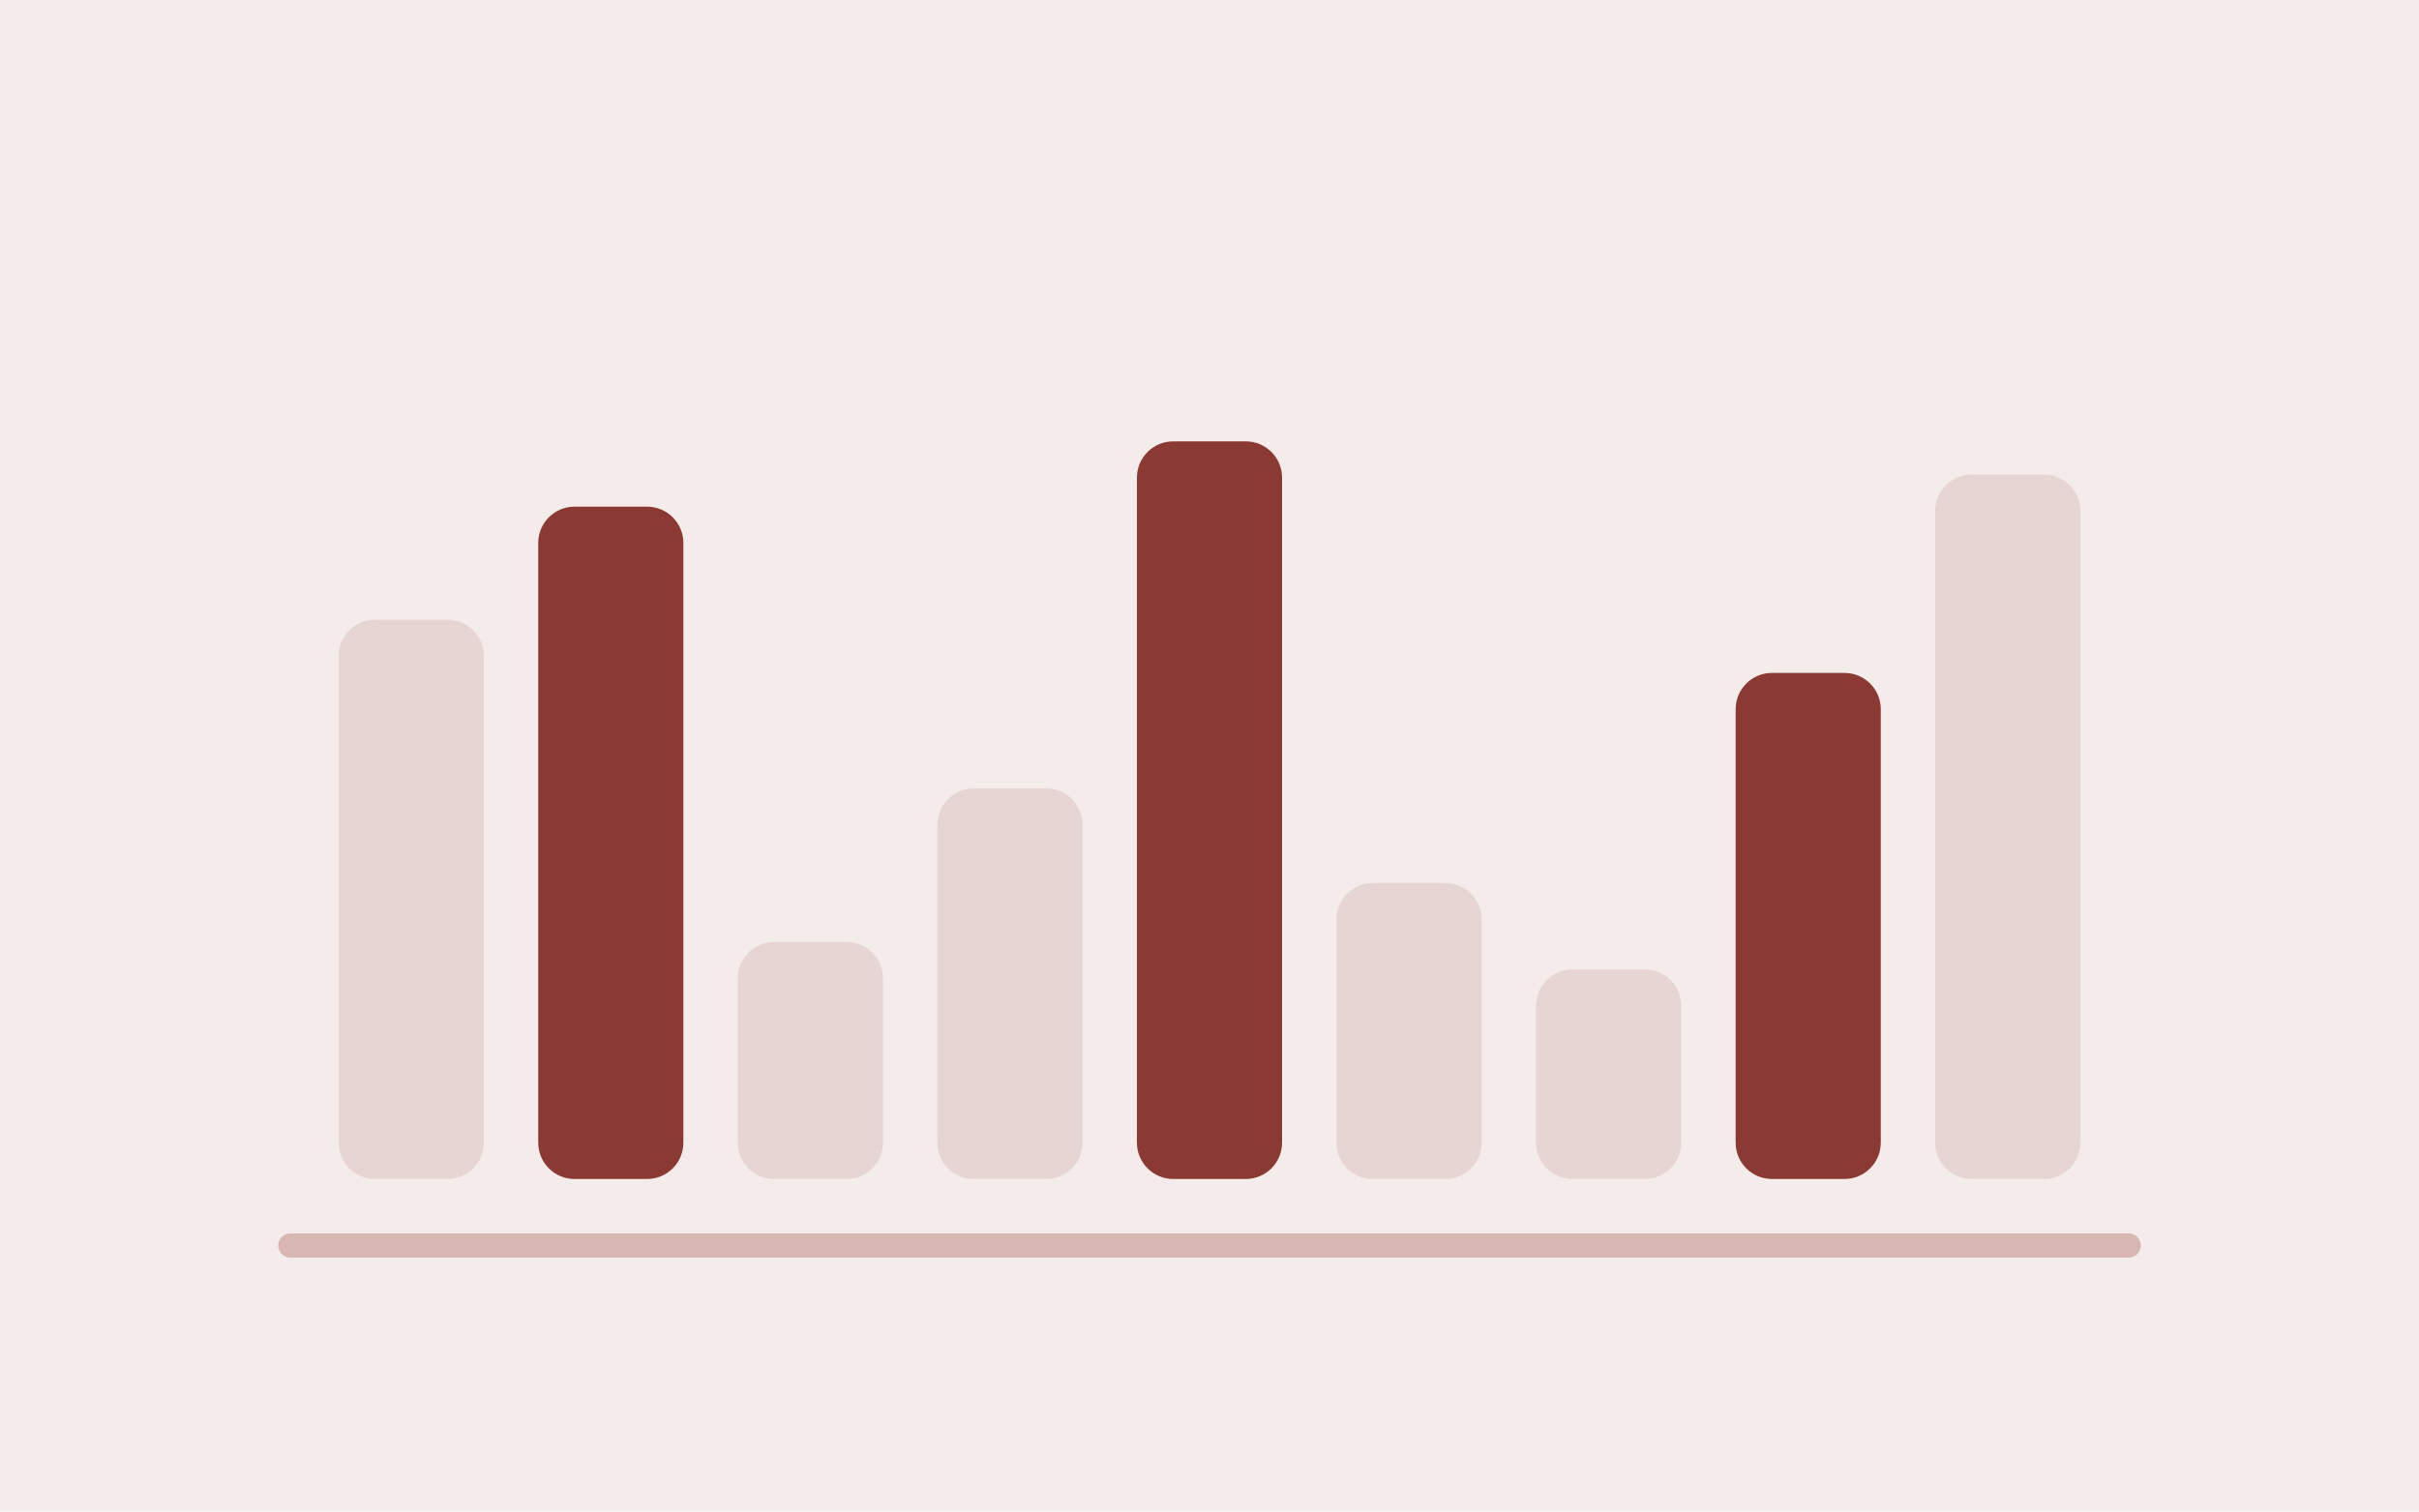
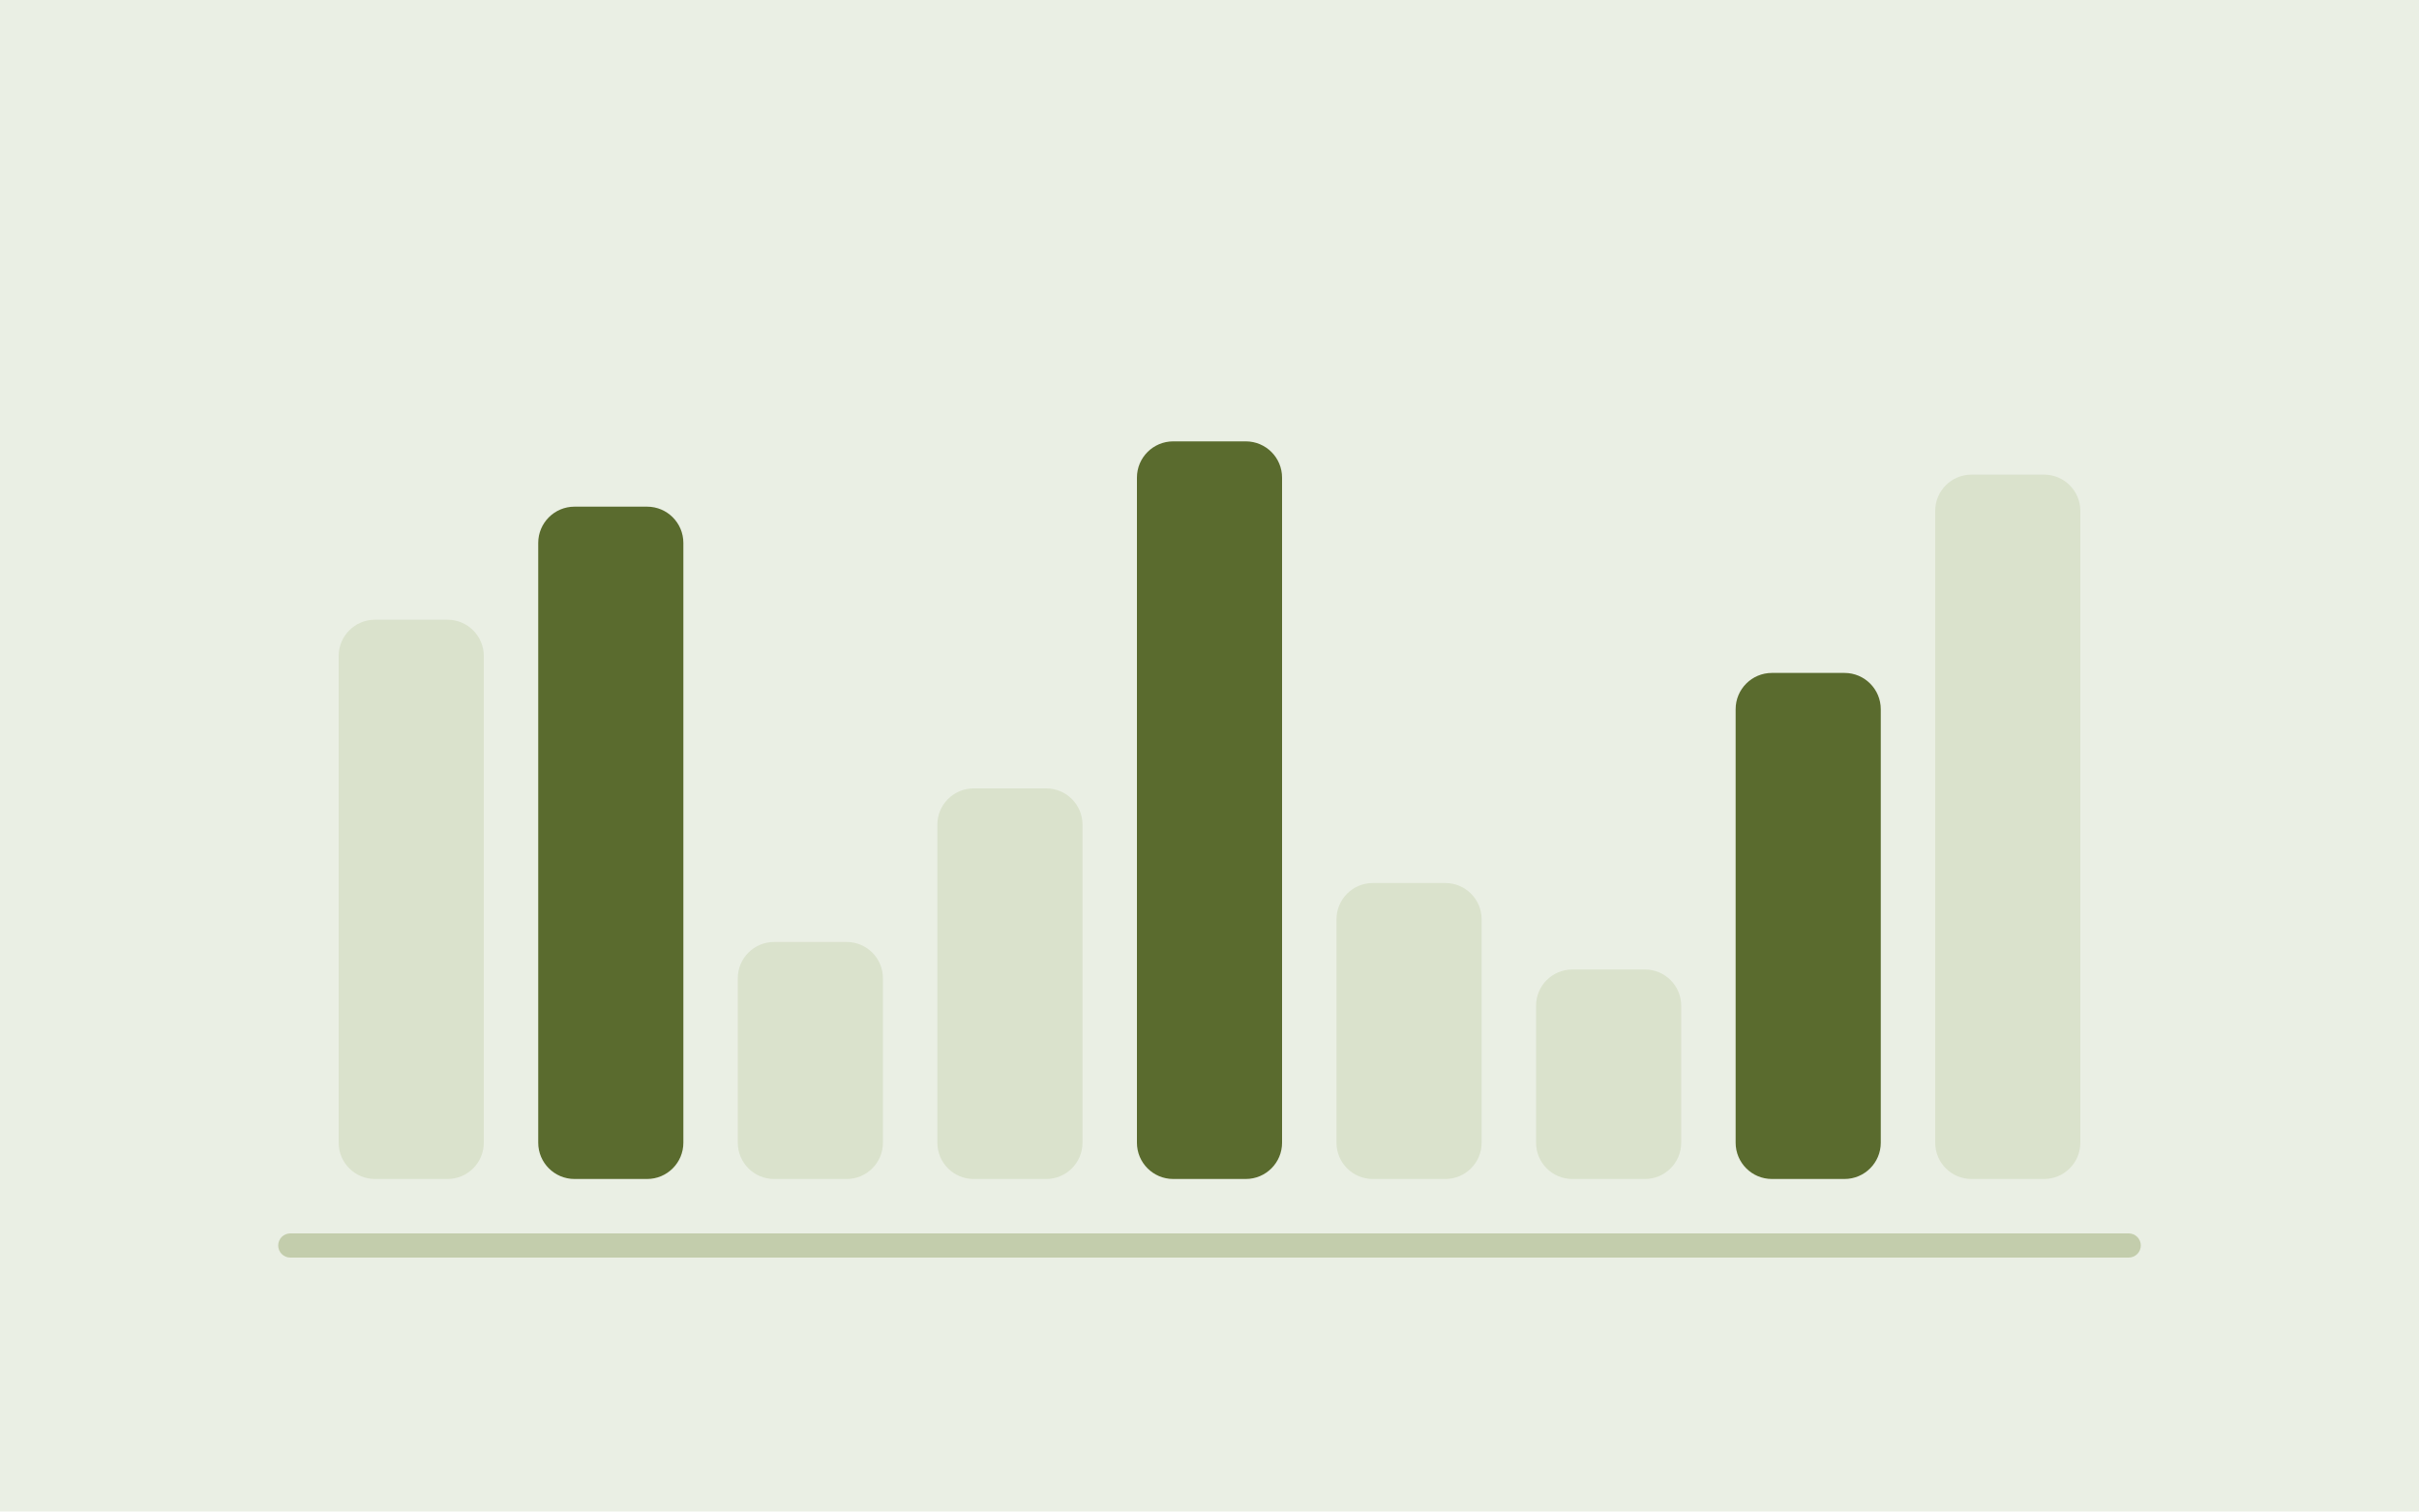
<svg xmlns="http://www.w3.org/2000/svg" viewBox="0 0 800 500" width="800" height="500" role="img">
-   <rect width="800" height="500" fill="#f3eceb" />
-   <rect x="112" y="205.0" width="48" height="185.0" rx="12" fill="#e6d5d2" />
-   <rect x="178" y="167.6" width="48" height="222.4" rx="12" fill="#8a3a32" />
-   <rect x="244" y="311.6" width="48" height="78.4" rx="12" fill="#e6d5d2" />
-   <rect x="310" y="260.8" width="48" height="129.2" rx="12" fill="#e6d5d2" />
-   <rect x="376" y="146.0" width="48" height="244.0" rx="12" fill="#8a3a32" />
-   <rect x="442" y="292.1" width="48" height="97.9" rx="12" fill="#e6d5d2" />
-   <rect x="508" y="320.7" width="48" height="69.3" rx="12" fill="#e6d5d2" />
-   <rect x="574" y="222.6" width="48" height="167.4" rx="12" fill="#8a3a32" />
-   <rect x="640" y="157.0" width="48" height="233.0" rx="12" fill="#e6d5d2" />
-   <rect x="92" y="408" width="616" height="8" rx="4" fill="#b0655c" opacity="0.4" />
+   <rect width="800" height="500" fill="#eaefe4" />
+   <rect x="112" y="205.0" width="48" height="185.0" rx="12" fill="#dae2cc" />
+   <rect x="178" y="167.6" width="48" height="222.4" rx="12" fill="#5a6b2e" />
+   <rect x="244" y="311.6" width="48" height="78.4" rx="12" fill="#dae2cc" />
+   <rect x="310" y="260.8" width="48" height="129.2" rx="12" fill="#dae2cc" />
+   <rect x="376" y="146.0" width="48" height="244.0" rx="12" fill="#5a6b2e" />
+   <rect x="442" y="292.1" width="48" height="97.9" rx="12" fill="#dae2cc" />
+   <rect x="508" y="320.7" width="48" height="69.3" rx="12" fill="#dae2cc" />
+   <rect x="574" y="222.6" width="48" height="167.4" rx="12" fill="#5a6b2e" />
+   <rect x="640" y="157.0" width="48" height="233.0" rx="12" fill="#dae2cc" />
+   <rect x="92" y="408" width="616" height="8" rx="4" fill="#8a9b58" opacity="0.4" />
</svg>
